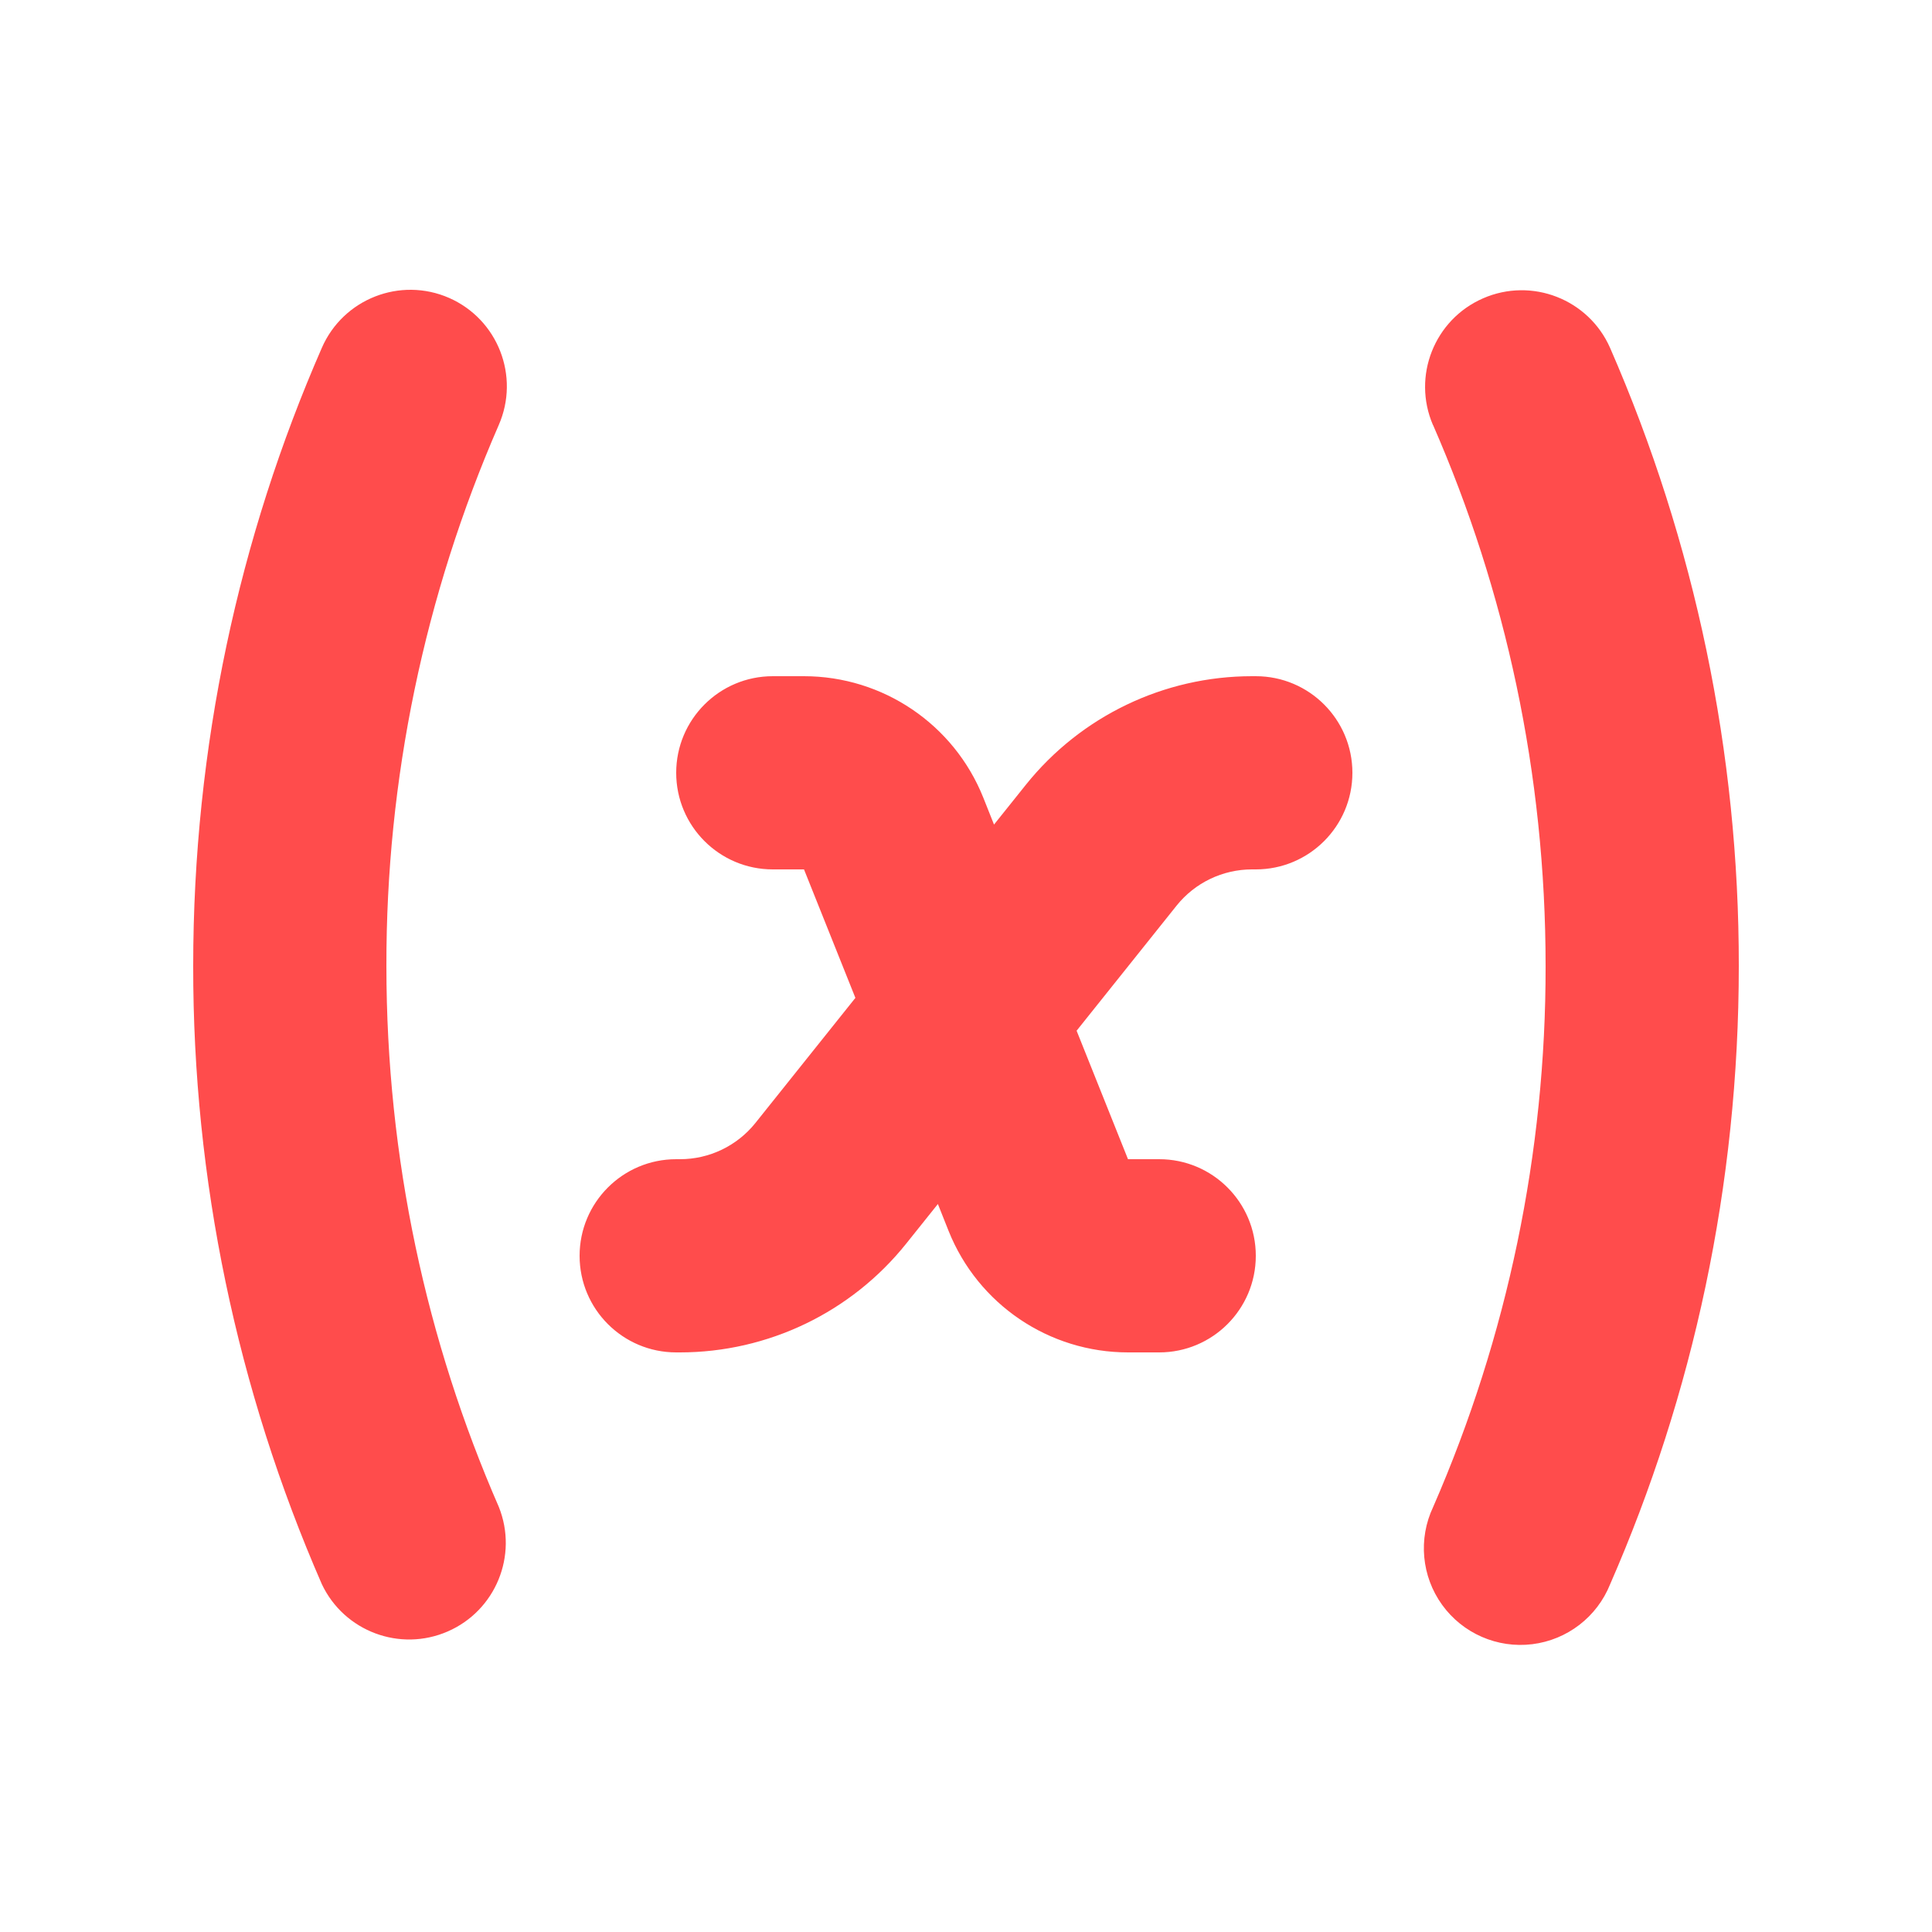
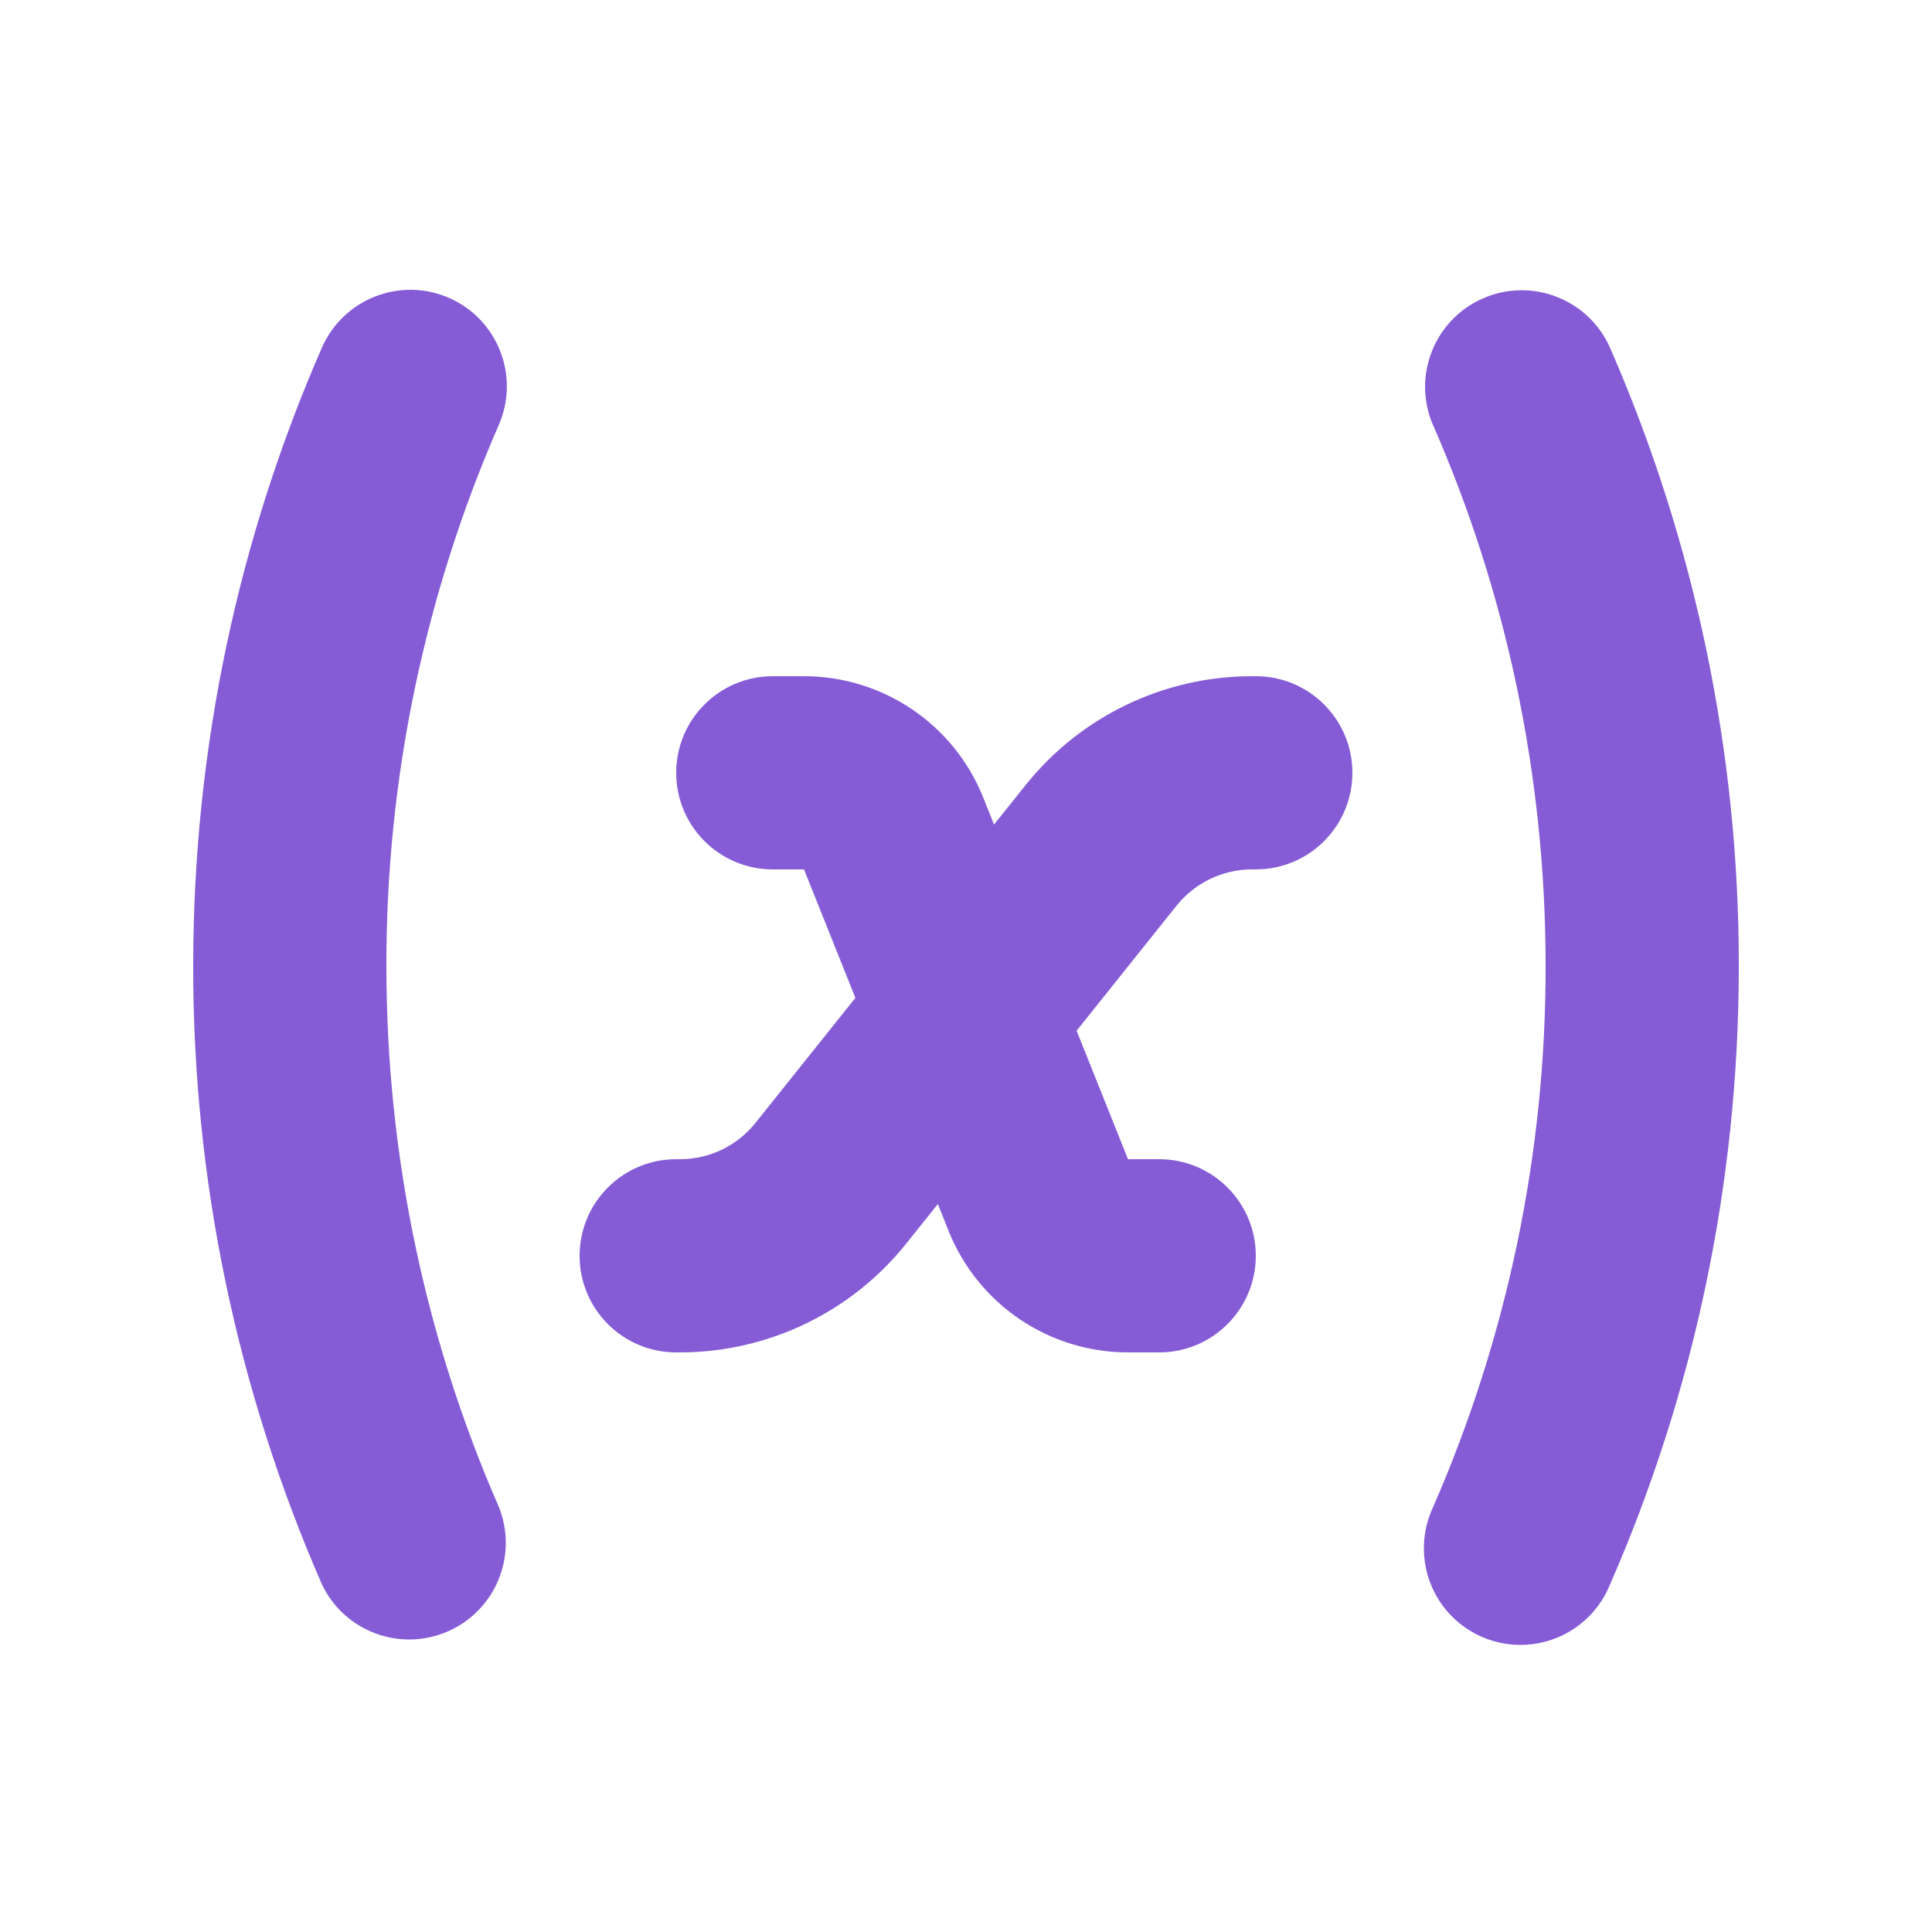
- <svg xmlns="http://www.w3.org/2000/svg" viewBox="0 0 20 20" fill="#FF4C4C">
+ <svg xmlns="http://www.w3.org/2000/svg" viewBox="0 0 20 20" fill="#855cd6">
  <path fill-rule="evenodd" d="M4.649 3.084A1 1 0 0 1 5.163 4.4 13.95 13.95 0 0 0 4 10c0 1.993.416 3.886 1.164 5.6a1 1 0 0 1-1.832.8A15.95 15.95 0 0 1 2 10c0-2.274.475-4.44 1.332-6.4a1 1 0 0 1 1.317-.516zM12.96 7a3 3 0 0 0-2.342 1.126l-.328.41-.111-.279A2 2 0 0 0 8.323 7H8a1 1 0 0 0 0 2h.323l.532 1.33-1.035 1.295a1 1 0 0 1-.781.375H7a1 1 0 1 0 0 2h.039a3 3 0 0 0 2.342-1.126l.328-.41.111.279A2 2 0 0 0 11.677 14H12a1 1 0 1 0 0-2h-.323l-.532-1.33 1.035-1.295A1 1 0 0 1 12.961 9H13a1 1 0 1 0 0-2h-.039zm1.874-2.6a1 1 0 0 1 1.833-.8A15.95 15.95 0 0 1 18 10c0 2.274-.475 4.44-1.332 6.4a1 1 0 1 1-1.832-.8A13.949 13.949 0 0 0 16 10c0-1.993-.416-3.886-1.165-5.6z" clip-rule="evenodd" />
</svg>
